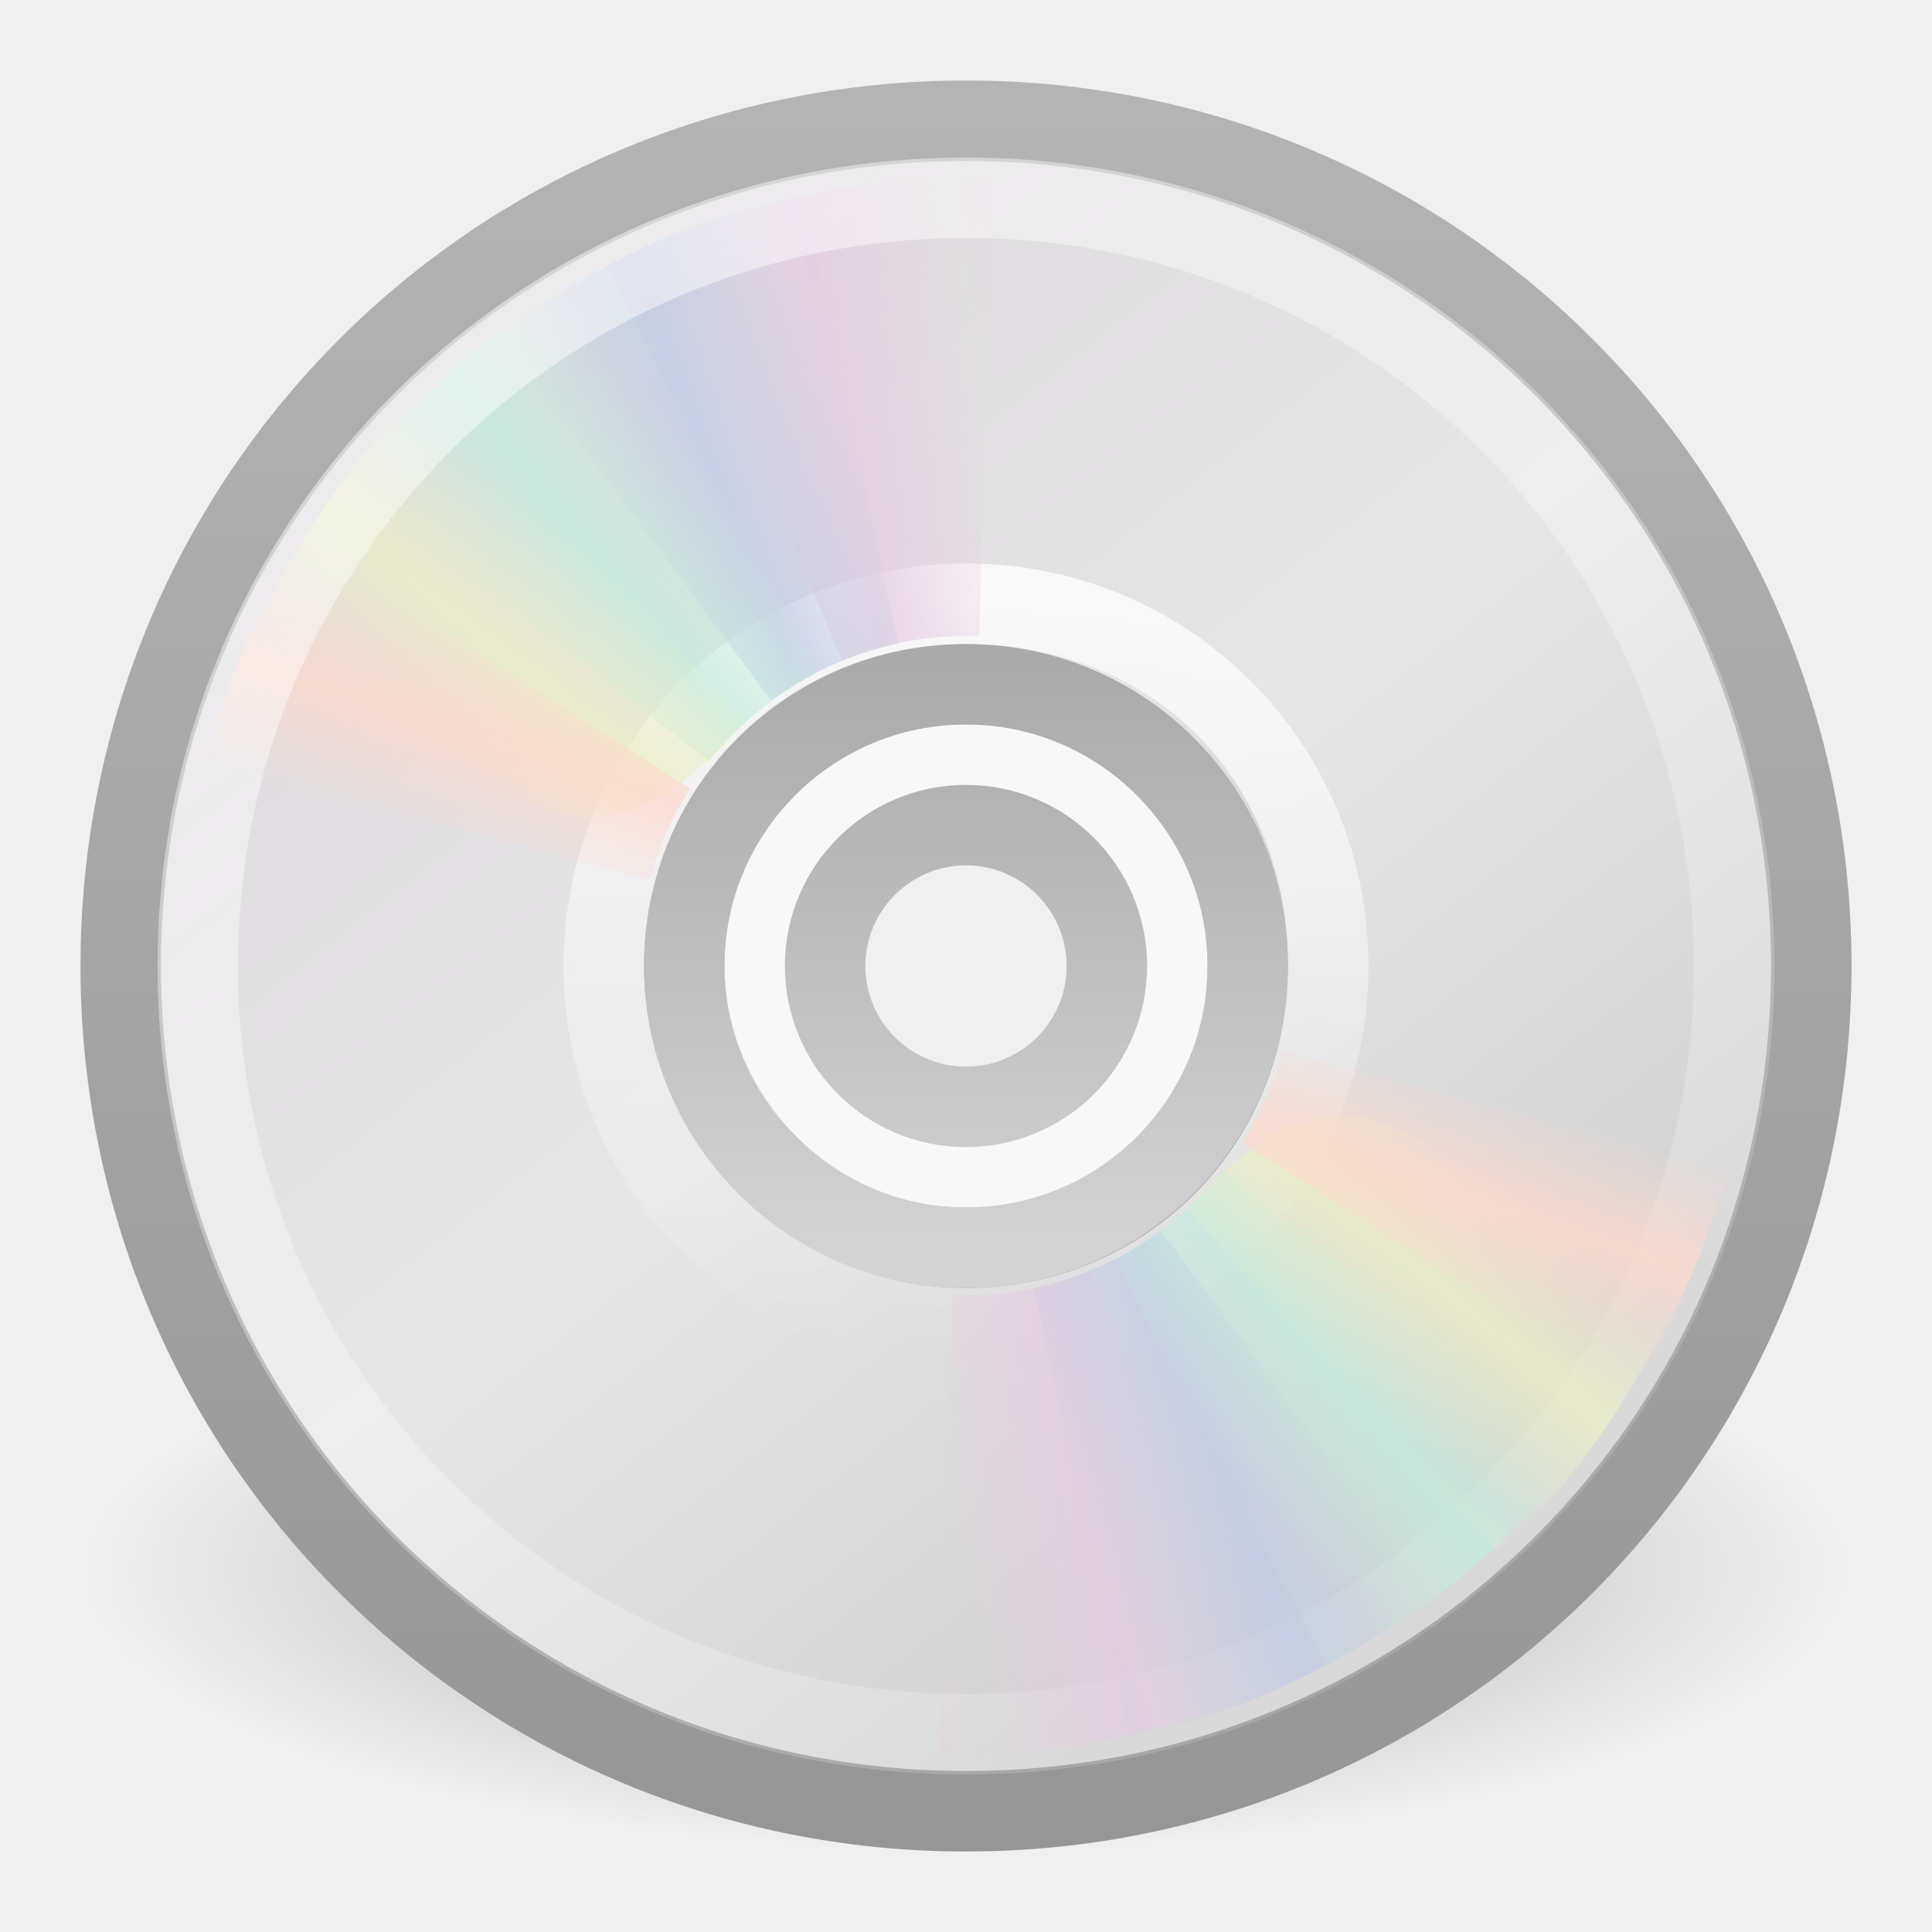
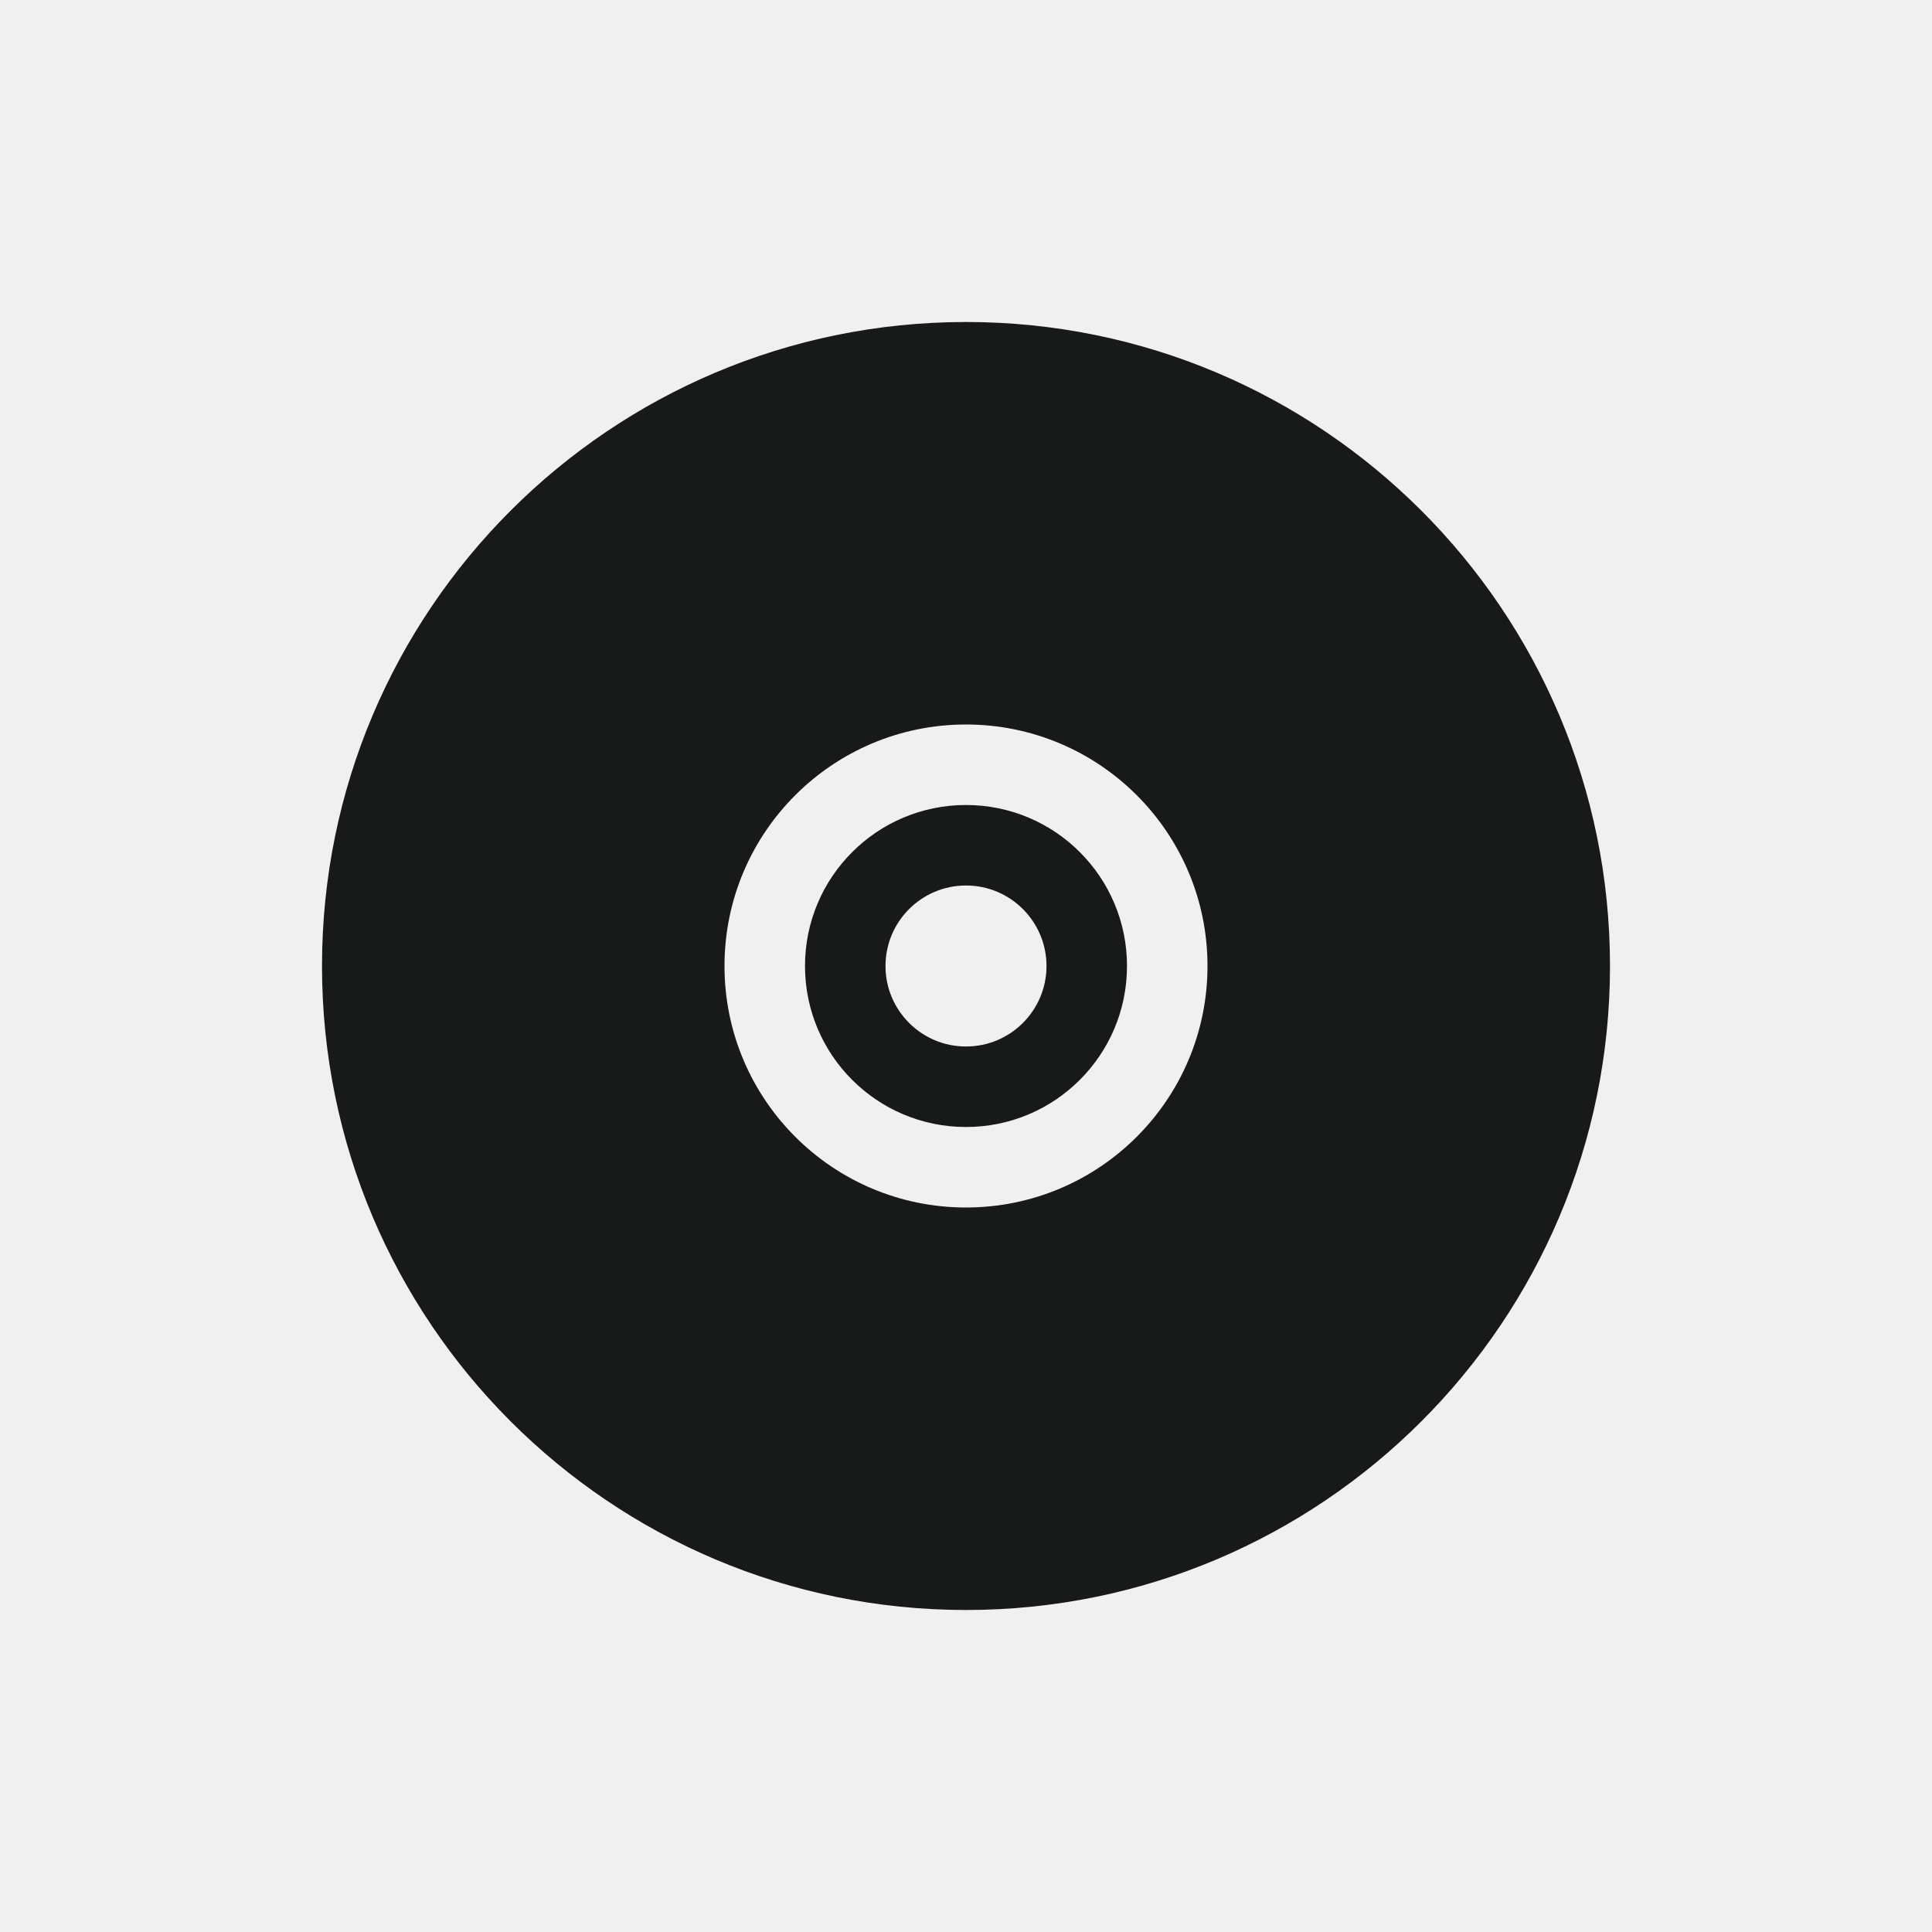
- <svg xmlns="http://www.w3.org/2000/svg" xmlns:xlink="http://www.w3.org/1999/xlink" id="svg2890" height="24" width="24" version="1.0">
-   <defs id="defs2892">
-     <radialGradient id="radialGradient2888" gradientUnits="userSpaceOnUse" cy="41.636" cx="23.335" gradientTransform="matrix(.48614 0 0 .15467 .65625 13.06)" r="22.627">
-       <stop id="stop23421" offset="0" />
-       <stop id="stop23423" style="stop-opacity:0" offset="1" />
-     </radialGradient>
-     <linearGradient id="linearGradient2885" y2="45.033" gradientUnits="userSpaceOnUse" x2="-21.916" gradientTransform="matrix(.5122 0 0 .5122 25.453 -.29268)" y1="3" x1="-21.916">
-       <stop id="stop3774" style="stop-color:#b4b4b4" offset="0" />
-       <stop id="stop3776" style="stop-color:#969696" offset="1" />
-     </linearGradient>
-     <linearGradient id="linearGradient2883" y2="14.203" gradientUnits="userSpaceOnUse" x2="35.391" gradientTransform="matrix(0 .60001 -.60001 0 25.86 -2.4001)" y1="32.416" x1="12.274">
-       <stop id="stop3265" style="stop-color:#dedbde" offset="0" />
-       <stop id="stop3267" style="stop-color:#e6e6e6" offset=".5" />
-       <stop id="stop3269" style="stop-color:#d2d2d2" offset="1" />
-     </linearGradient>
-     <linearGradient id="linearGradient2879" y2="32.509" gradientUnits="userSpaceOnUse" x2="21.448" gradientTransform="matrix(.4375 0 0 .4375 1.5 1.5)" y1="15.5" x1="21.448">
-       <stop id="stop3430" style="stop-color:#aaa" offset="0" />
-       <stop id="stop3432" style="stop-color:#d4d4d4" offset="1" />
-     </linearGradient>
-     <linearGradient id="linearGradient2876" y2="45.962" xlink:href="#linearGradient6036" gradientUnits="userSpaceOnUse" x2="18.203" gradientTransform="matrix(.2273 0 0 .2273 6.4659 6.3175)" y1="4.038" x1="18.776" />
-     <linearGradient id="linearGradient2488" y2="20.613" xlink:href="#linearGradient3519" spreadMethod="reflect" gradientUnits="userSpaceOnUse" x2="9.73" y1="17.886" x1="10.609" />
-     <linearGradient id="linearGradient2486" y2="13.462" xlink:href="#linearGradient3511" spreadMethod="reflect" gradientUnits="userSpaceOnUse" x2="14.609" y1="16.188" x1="12.372" />
-     <linearGradient id="linearGradient2484" y2="10.732" xlink:href="#linearGradient3503" spreadMethod="reflect" gradientUnits="userSpaceOnUse" x2="16.994" y1="13.046" x1="14.085" />
-     <linearGradient id="linearGradient2482" y2="9.796" xlink:href="#linearGradient3495" spreadMethod="reflect" gradientUnits="userSpaceOnUse" x2="21.047" y1="11.2" x1="17.495" />
-     <linearGradient id="linearGradient2480" y2="9.862" xlink:href="#linearGradient3487" spreadMethod="reflect" gradientUnits="userSpaceOnUse" x2="24.274" y1="10.775" x1="20.58" />
-     <linearGradient id="linearGradient6036">
-       <stop id="stop6038" style="stop-color:#fff" offset="0" />
-       <stop id="stop6040" style="stop-color:#fff;stop-opacity:0" offset="1" />
-     </linearGradient>
-     <linearGradient id="linearGradient2867" y2="54.698" xlink:href="#linearGradient6036" gradientUnits="userSpaceOnUse" x2="48.799" gradientTransform="matrix(.48201 0 0 .48201 .26461 -.050137)" y1="3.61" x1="10.502" />
-     <linearGradient id="linearGradient3519">
-       <stop id="stop3521" style="stop-color:#fcd9cd" offset="0" />
-       <stop id="stop3523" style="stop-color:#fcd9cd;stop-opacity:0" offset="1" />
-     </linearGradient>
-     <linearGradient id="linearGradient3511">
-       <stop id="stop3513" style="stop-color:#ebeec7" offset="0" />
-       <stop id="stop3515" style="stop-color:#ebeec7;stop-opacity:0" offset="1" />
-     </linearGradient>
-     <linearGradient id="linearGradient3503">
-       <stop id="stop3505" style="stop-color:#c4ebdd" offset="0" />
-       <stop id="stop3507" style="stop-color:#c4ebdd;stop-opacity:0" offset="1" />
-     </linearGradient>
-     <linearGradient id="linearGradient3495">
-       <stop id="stop3497" style="stop-color:#c1cbe4" offset="0" />
-       <stop id="stop3499" style="stop-color:#c1cbe4;stop-opacity:0" offset="1" />
-     </linearGradient>
-     <linearGradient id="linearGradient3487">
-       <stop id="stop3489" style="stop-color:#e6cde2" offset="0" />
-       <stop id="stop3491" style="stop-color:#e6cde2;stop-opacity:0" offset="1" />
-     </linearGradient>
-   </defs>
-   <g id="layer1">
-     <path id="path23417" style="opacity:.3;fill-rule:evenodd;fill:url(#radialGradient2888)" d="m23 19.5c0.001 1.933-4.924 3.5-11 3.5-6.075 0-11.001-1.567-11-3.5-0.001-1.933 4.925-3.5 11-3.5s11.001 1.567 11 3.5z" />
-     <path id="path2781" style="stroke:url(#linearGradient2885);fill:url(#linearGradient2883)" d="m22.5 12c0-5.82-4.68-10.5-10.5-10.5-5.82 0-10.5 4.68-10.5 10.5 0 5.82 4.68 10.5 10.5 10.5 5.82-0 10.5-4.68 10.5-10.5zm-7 0c0 1.971-1.57 3.5-3.5 3.5-1.971 0-3.5-1.655-3.5-3.5 0-1.886 1.464-3.5 3.5-3.5 2.078 0 3.5 1.488 3.5 3.5z" />
-     <path id="path2474" style="opacity:.5;fill:#fff" d="m12 8.085c-2.161 0-3.915 1.754-3.915 3.915s1.754 3.915 3.915 3.915 3.915-1.754 3.915-3.915-1.754-3.915-3.915-3.915zm0 1.957c1.081 0 1.957 0.877 1.957 1.957s-0.877 1.957-1.957 1.957-1.957-0.877-1.957-1.957 0.877-1.957 1.957-1.957z" />
-     <path id="path3418" style="stroke-linejoin:round;stroke:url(#linearGradient2879);fill:none" d="m12 8.5c-1.932 0-3.5 1.568-3.5 3.5s1.568 3.5 3.5 3.5 3.5-1.568 3.5-3.5-1.568-3.5-3.5-3.5zm0 1.75c0.966 0 1.75 0.784 1.75 1.75s-0.784 1.75-1.75 1.75-1.75-0.784-1.75-1.75 0.784-1.75 1.75-1.75z" />
-     <path id="path3281" style="opacity:.8;stroke:url(#linearGradient2876);fill:none" d="m12 7.5c-2.494 0-4.5 2.006-4.5 4.5s2.006 4.5 4.5 4.5 4.5-2.006 4.5-4.5-2.006-4.5-4.5-4.5z" />
-     <g id="g3527" transform="matrix(.48936 0 0 .48936 .2553 .2553)">
-       <path id="path3296" style="opacity:.8;fill:url(#linearGradient2480)" d="m15.857 5.731 4.768 10.613c1.035-0.459 2.17-0.719 3.375-0.719 0.032 0 0.062-0 0.094 0l0.014-11.62c-2.942-0.071-5.543 0.657-8.251 1.726z" transform="matrix(.9996 .028243 -.028243 .9996 .69241 -.67083)" />
-       <path id="path3308" style="opacity:.8;fill:url(#linearGradient2482)" d="m12.121 7.906 6.931 9.36c0.913-0.67 1.966-1.167 3.143-1.425 0.031-0.007 0.06-0.014 0.092-0.02l-2.429-11.395c-2.889 0.561-5.319 1.856-7.736 3.48z" />
-       <path id="path3310" style="opacity:.8;fill:url(#linearGradient2484)" d="m8.252 11.647 9.214 7.156c0.709-0.883 1.597-1.636 2.667-2.19 0.028-0.015 0.055-0.029 0.083-0.043l-5.35-10.319c-2.645 1.29-4.7 3.201-6.614 5.396z" />
-       <path id="path3312" style="opacity:.8;fill:url(#linearGradient2486)" d="m5.633 16.074c7.175 2.242 7.85 7.032 12.777 1.754l-7.91-8.696c-2.221 1.931-3.587 4.327-4.867 6.942z" />
-       <path id="path3314" style="opacity:.8;fill:url(#linearGradient2488)" d="m7.155 13.193c-1.183 1.752-1.908 3.637-2.525 5.644l11.339 2.975c0.216-0.763 0.518-1.515 0.969-2.219 0.017-0.027 0.045-0.067 0.062-0.094l-9.845-6.306z" />
-     </g>
-     <path id="path3272" style="opacity:.5;stroke:url(#linearGradient2867);fill:none" d="m12 2.457c-5.289 0-9.543 4.253-9.543 9.543s4.253 9.543 9.543 9.543 9.543-4.253 9.543-9.543-4.254-9.543-9.543-9.543z" />
-     <g id="g3297" transform="matrix(-.48936 0 0 -.48936 23.745 23.74)">
-       <path id="path3299" style="opacity:.8;fill:url(#linearGradient2480)" d="m15.857 5.731 4.768 10.613c1.035-0.459 2.17-0.719 3.375-0.719 0.032 0 0.062-0 0.094 0l0.014-11.62c-2.942-0.071-5.543 0.657-8.251 1.726z" transform="matrix(.9996 .028243 -.028243 .9996 .69241 -.67083)" />
-       <path id="path3301" style="opacity:.8;fill:url(#linearGradient2482)" d="m12.121 7.906 6.931 9.36c0.913-0.67 1.966-1.167 3.143-1.425 0.031-0.007 0.06-0.014 0.092-0.02l-2.429-11.395c-2.889 0.561-5.319 1.856-7.736 3.48z" />
-       <path id="path3303" style="opacity:.8;fill:url(#linearGradient2484)" d="m8.252 11.647 9.214 7.156c0.709-0.883 1.597-1.636 2.667-2.19 0.028-0.015 0.055-0.029 0.083-0.043l-5.35-10.319c-2.645 1.29-4.7 3.201-6.614 5.396z" />
-       <path id="path3305" style="opacity:.8;fill:url(#linearGradient2486)" d="m5.633 16.074c7.175 2.242 7.85 7.032 12.777 1.754l-7.91-8.696c-2.221 1.931-3.587 4.327-4.867 6.942z" />
-       <path id="path3307" style="opacity:.8;fill:url(#linearGradient2488)" d="m7.155 13.193c-1.183 1.752-1.908 3.637-2.525 5.644l11.339 2.975c0.216-0.763 0.518-1.515 0.969-2.219 0.017-0.027 0.045-0.067 0.062-0.094l-9.845-6.306z" />
-     </g>
+ <svg xmlns="http://www.w3.org/2000/svg" width="24" height="24" id="svg3019" version="1.1">
+   <defs id="defs3021" />
+   <g id="layer1" transform="translate(0,8)">
+     <path style="fill:#181a19;fill-opacity:1;stroke:none" d="m 12,-4 c -4.418,0 -8,3.582 -8,8 0,4.418 3.582,8 8,8 4.418,0 8,-3.582 8,-8 0,-4.418 -3.582,-8 -8,-8 z m 0,5 c 1.657,0 3,1.343 3,3 0,1.657 -1.343,3 -3,3 C 10.343,7 9,5.657 9,4 9,2.343 10.343,1 12,1 z" id="path3153" />
+     <path style="fill:#181a19;fill-opacity:1;stroke:none" d="m 12,2 c -1.105,0 -2,0.895 -2,2 0,1.105 0.895,2 2,2 1.105,0 2,-0.895 2,-2 0,-1.105 -0.895,-2 -2,-2 z m 0,1 c 0.552,0 1,0.448 1,1 0,0.552 -0.448,1 -1,1 -0.552,0 -1,-0.448 -1,-1 0,-0.552 0.448,-1 1,-1 z" id="path3050" />
  </g>
</svg>
